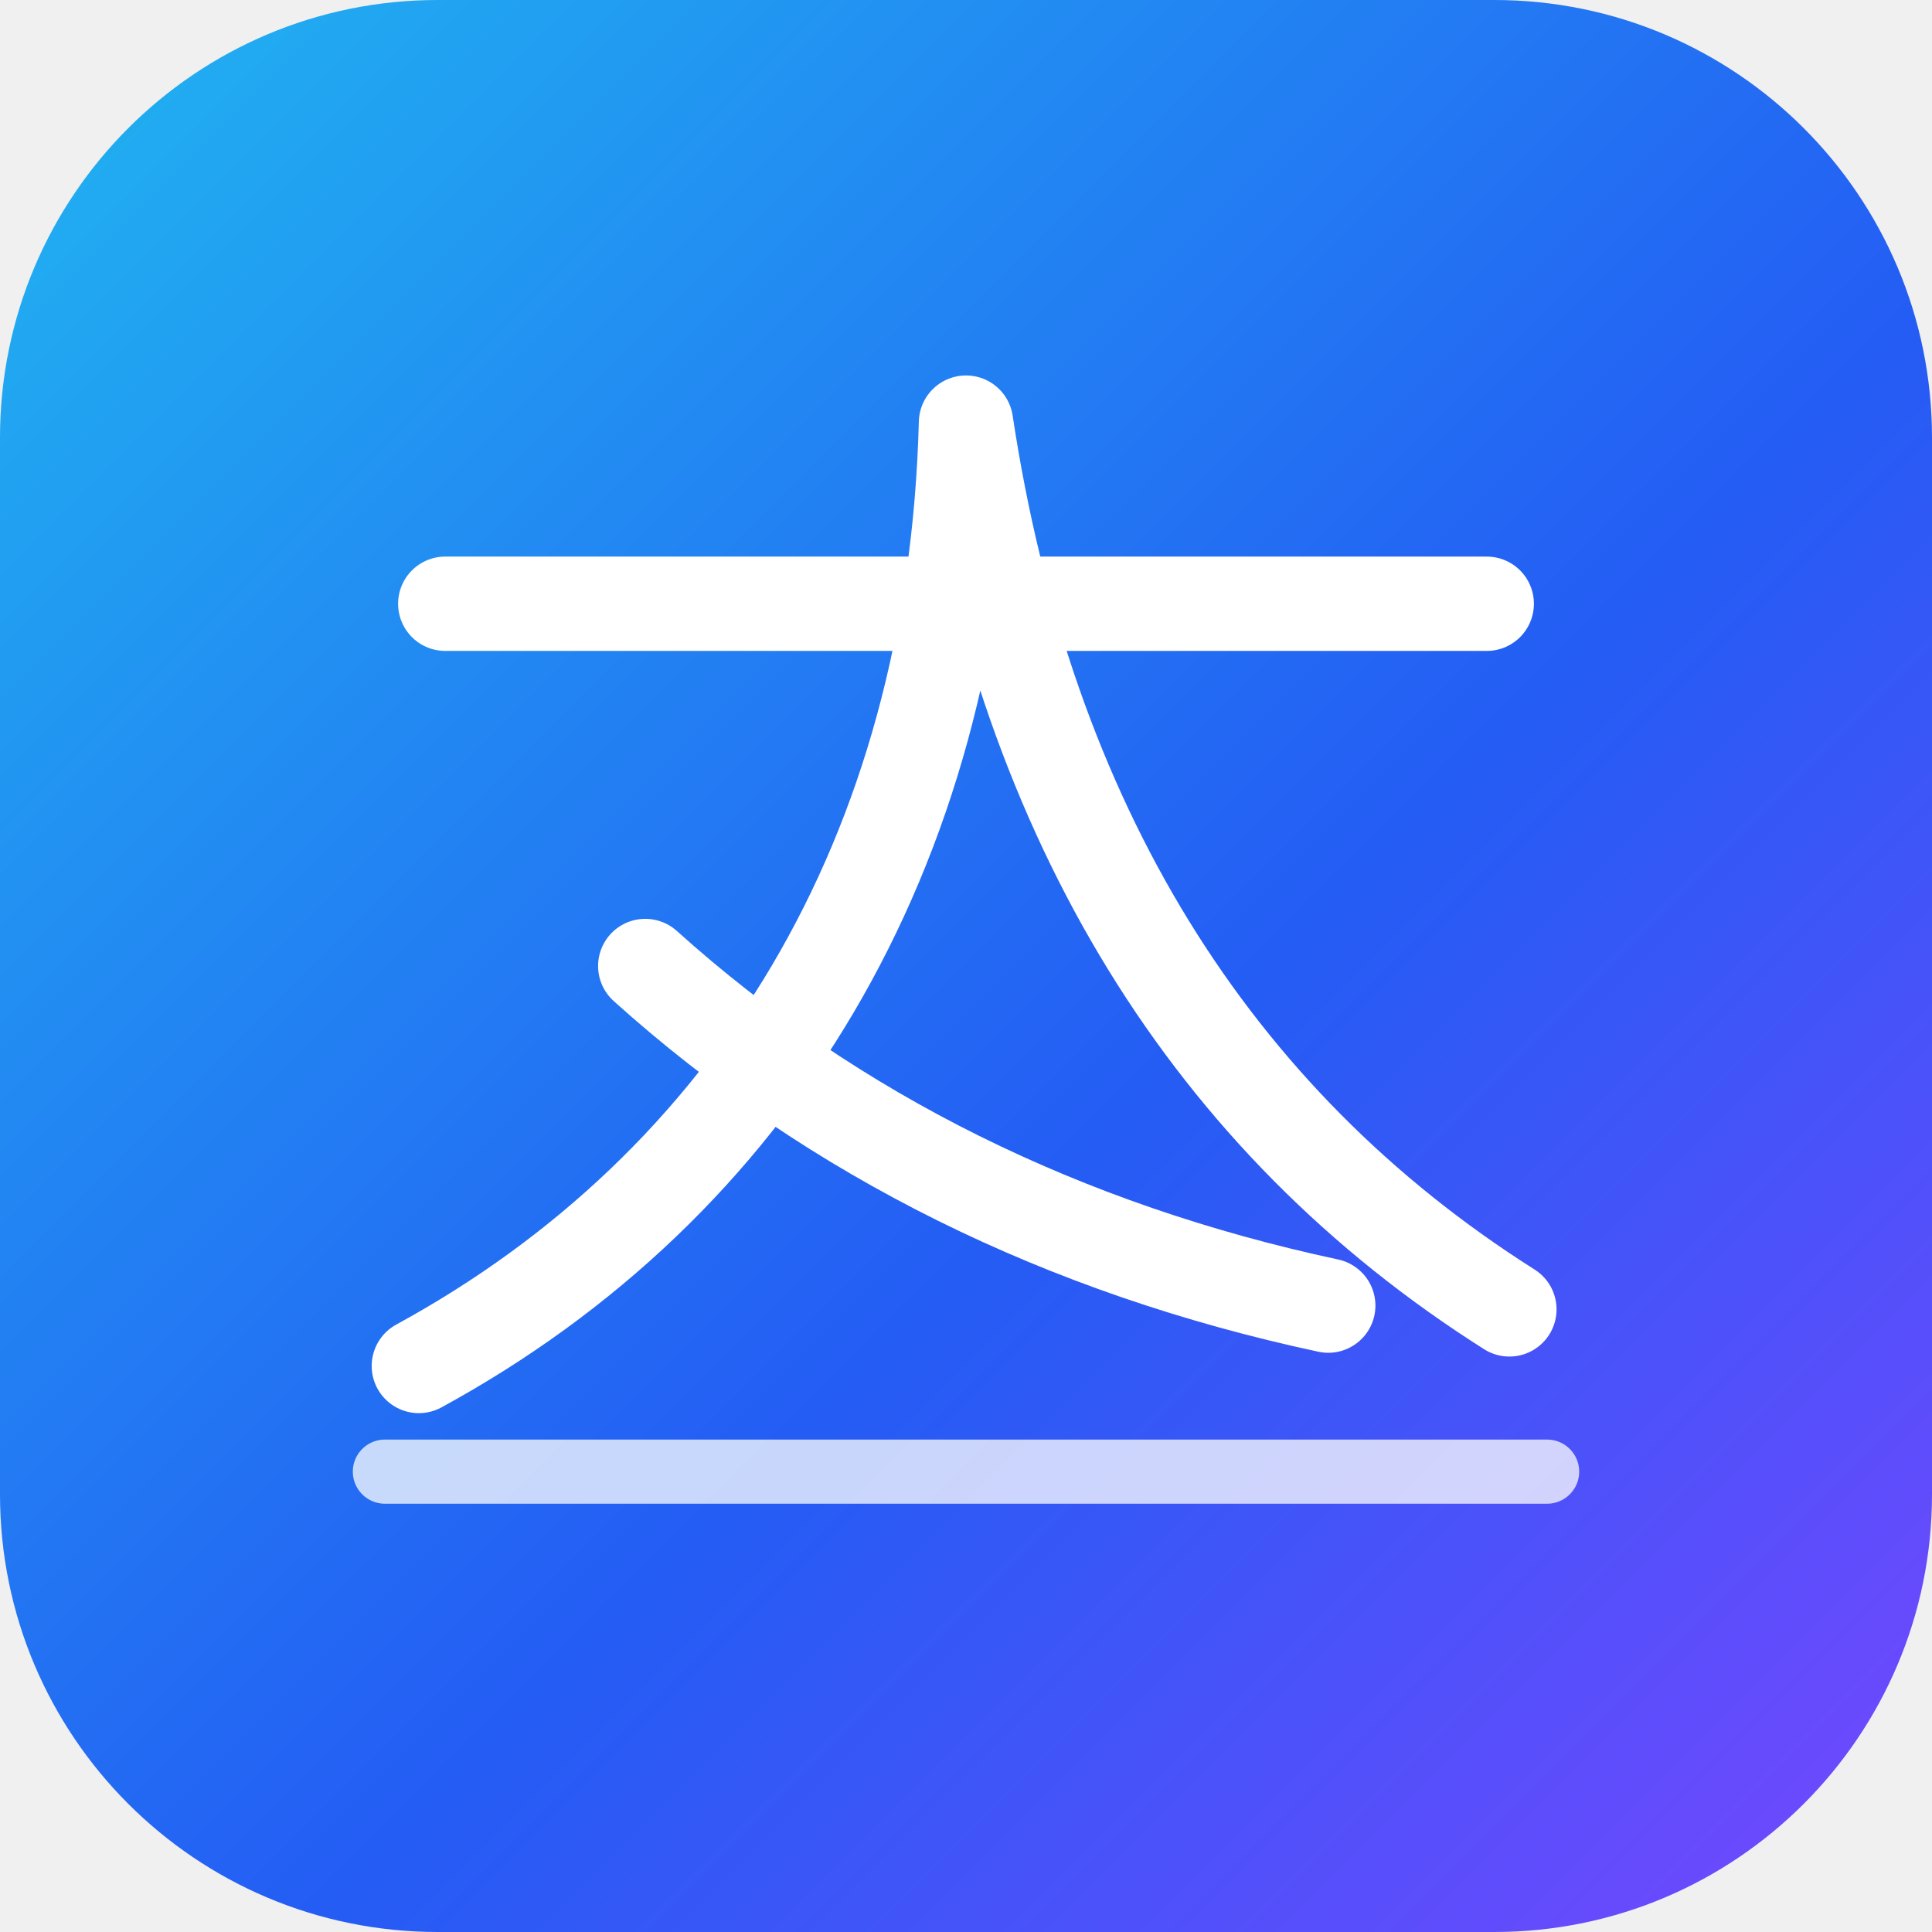
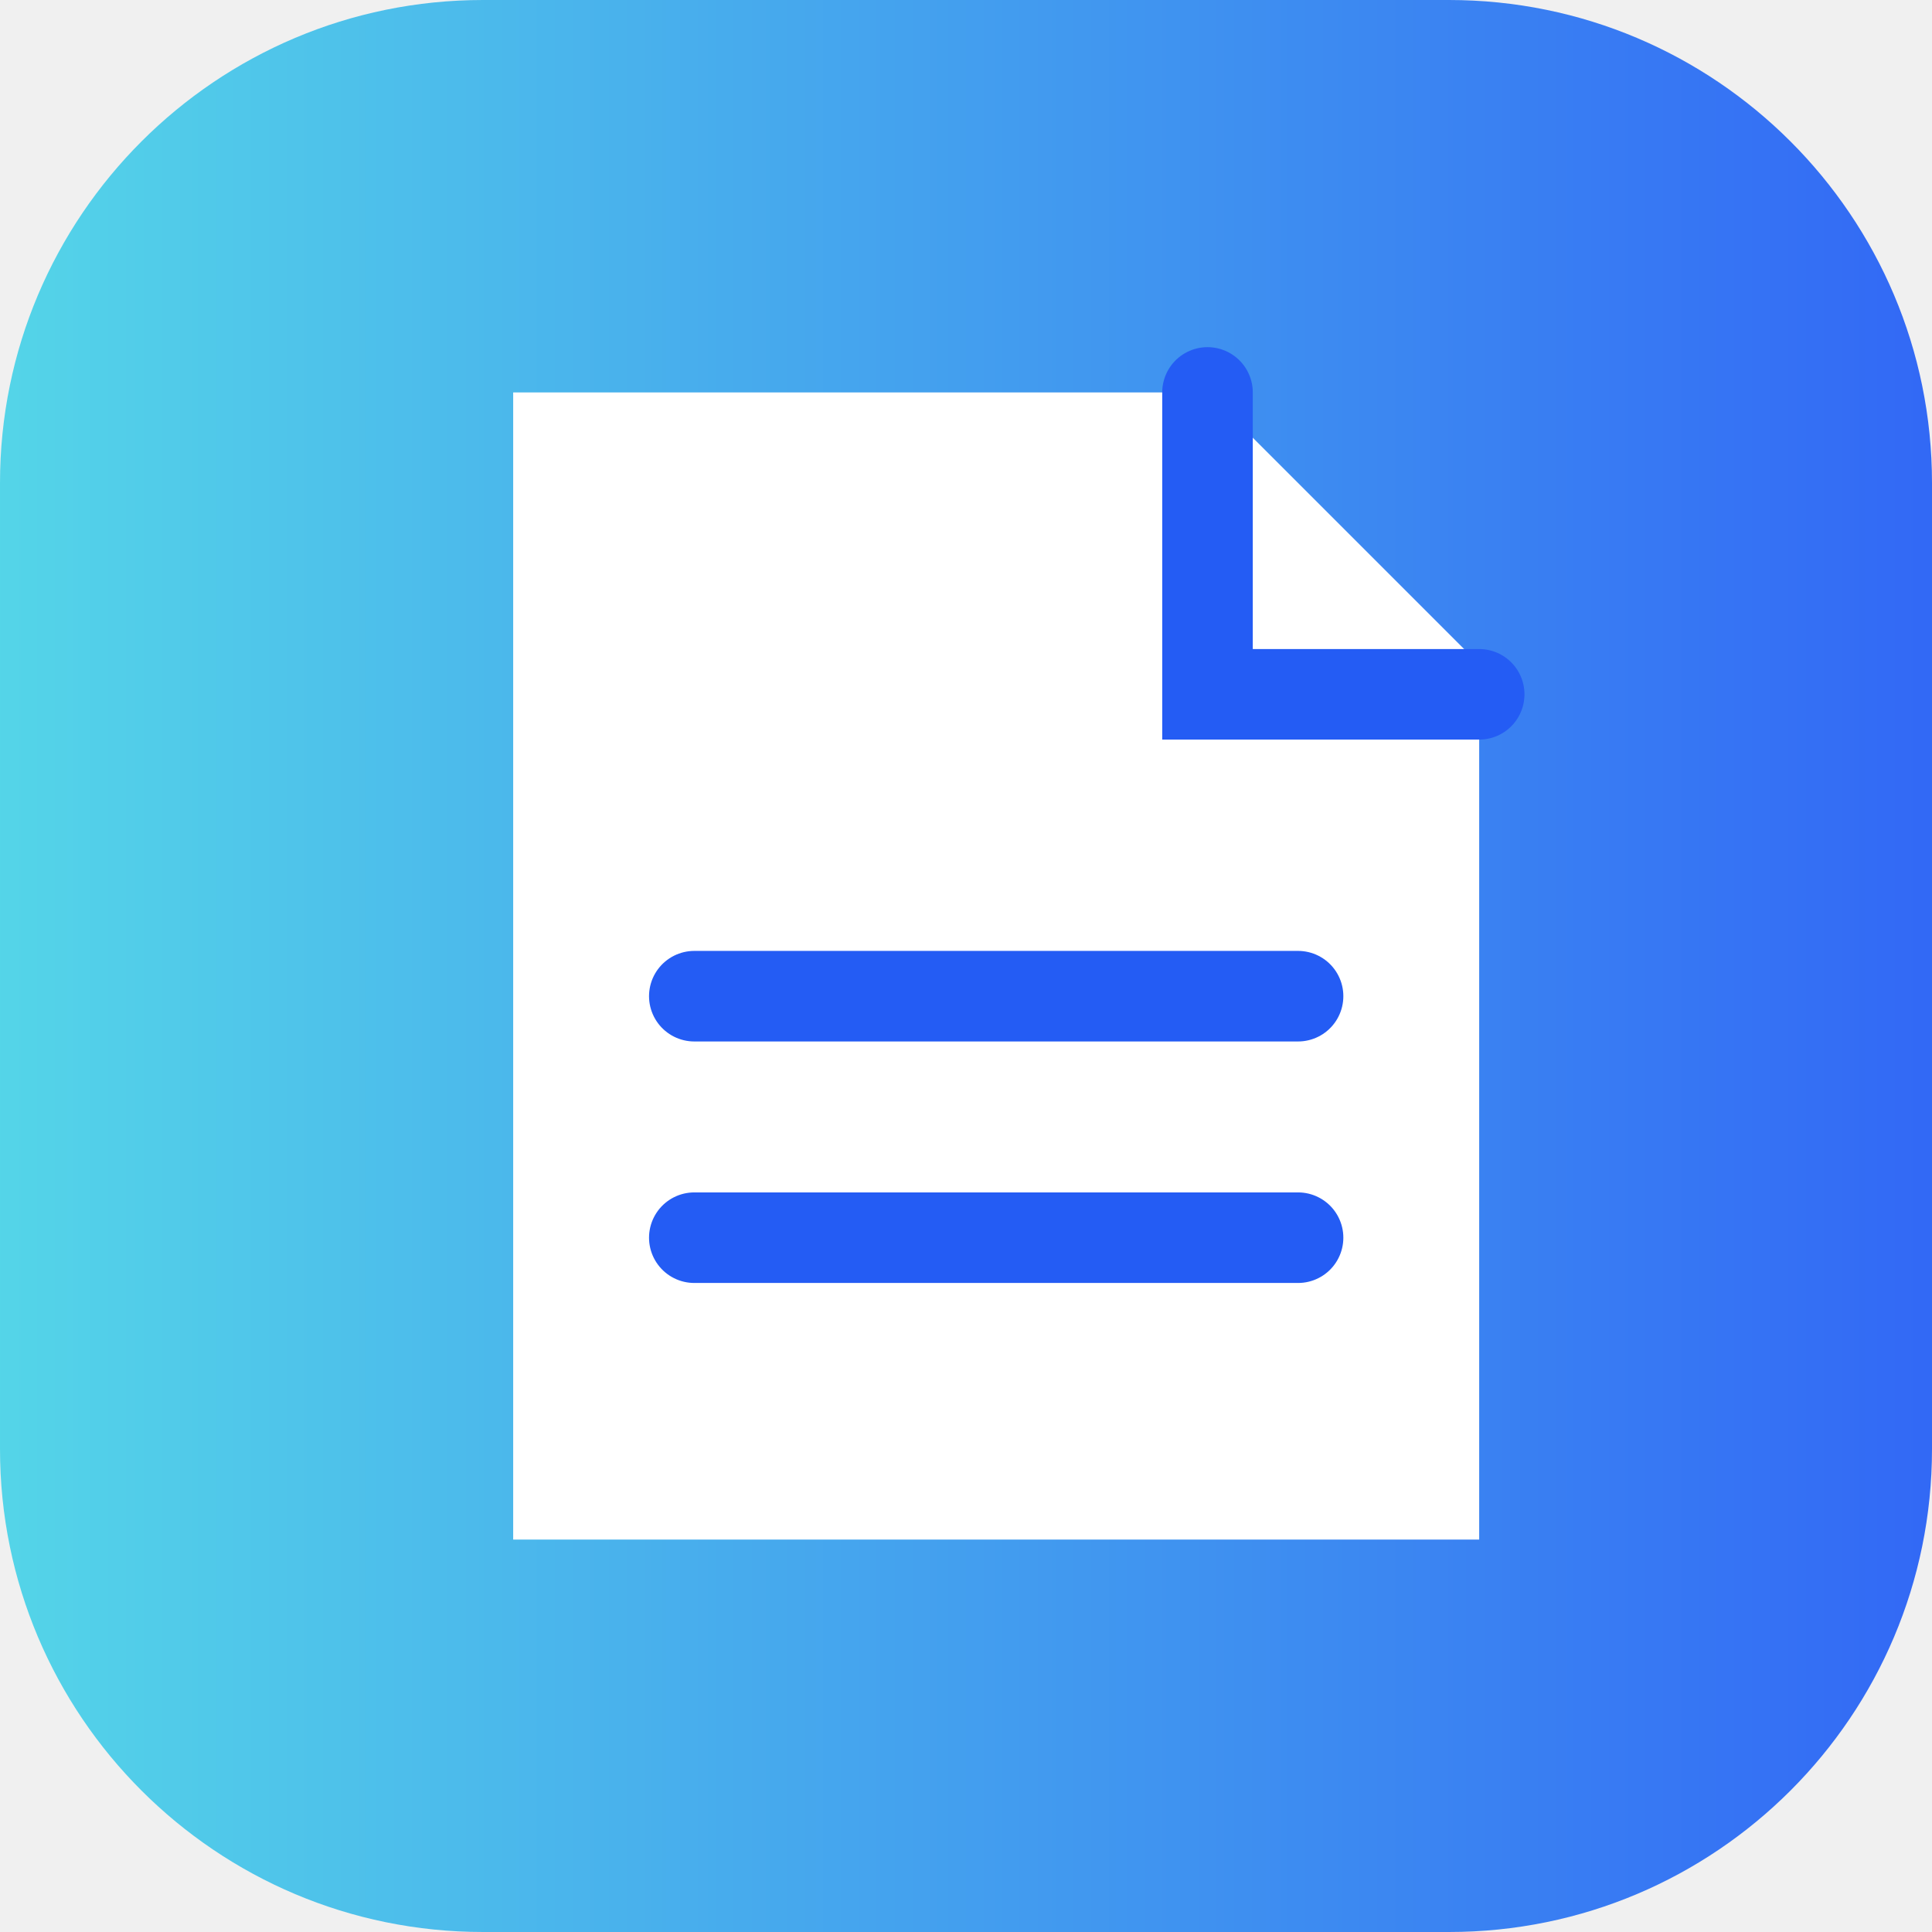
- <svg xmlns="http://www.w3.org/2000/svg" viewBox="0 0 512 512">
+ <svg xmlns="http://www.w3.org/2000/svg" viewBox="0 0 64 64">
  <defs>
-     <linearGradient id="g" x1="0" y1="0" x2="1" y2="1">
-       <stop stop-color="#20b6f0" />
-       <stop offset=".58" stop-color="#245cf4" />
-       <stop offset="1" stop-color="#7846ff" />
+     <linearGradient id="g">
+       <stop stop-color="#54d5e8" />
+       <stop offset="1" stop-color="#3268f5" />
    </linearGradient>
  </defs>
-   <rect width="512" height="512" rx="116" fill="url(#g)" />
-   <path d="M118 160h276M256 112c-3 115-57 202-145 250m145-250c16 106 65 185 144 235M171 256c50 45 111 75 181 90" fill="none" stroke="#fff" stroke-width="25" stroke-linecap="round" stroke-linejoin="round" />
-   <path d="M102 390h308" stroke="#fff" stroke-width="17" stroke-linecap="round" opacity=".75" />
+   <rect width="64" height="64" rx="16" fill="url(#g)" />
+   <path d="M17 13h23l9 9v29H17z" fill="white" />
+   <path d="M40 13v10h9M23 33h20M23 41h20" fill="none" stroke="#245cf4" stroke-width="3" stroke-linecap="round" />
</svg>
